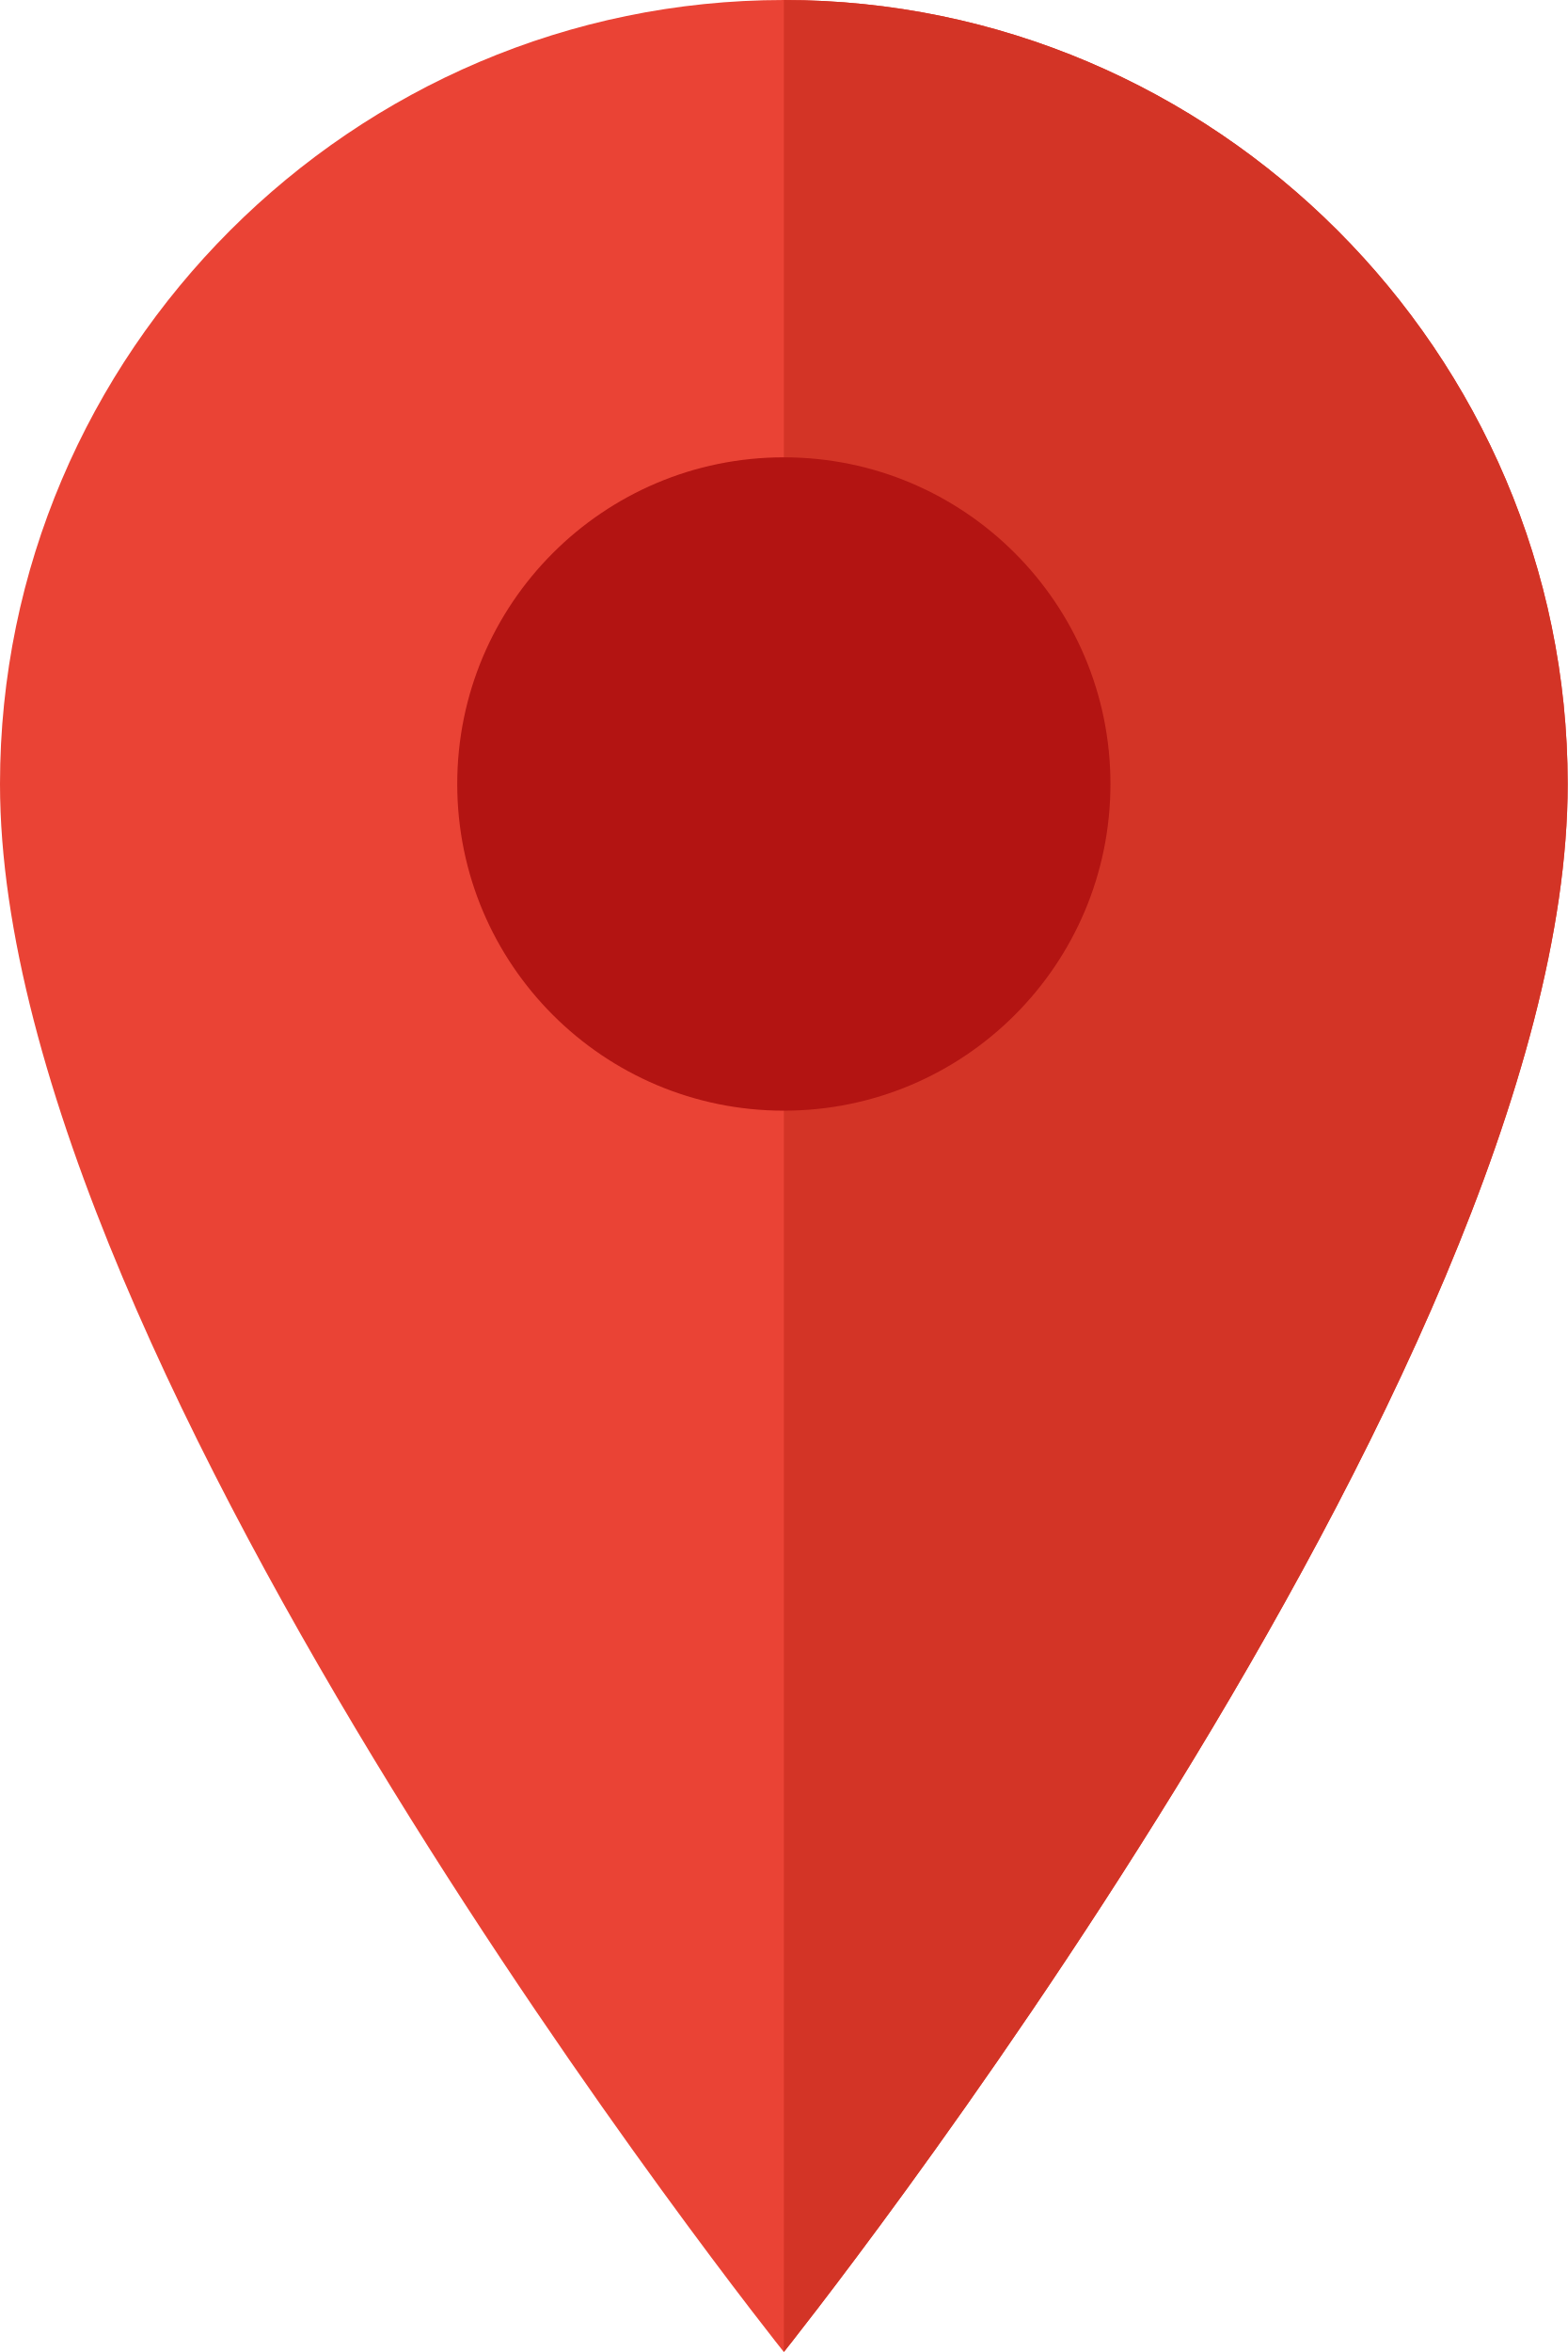
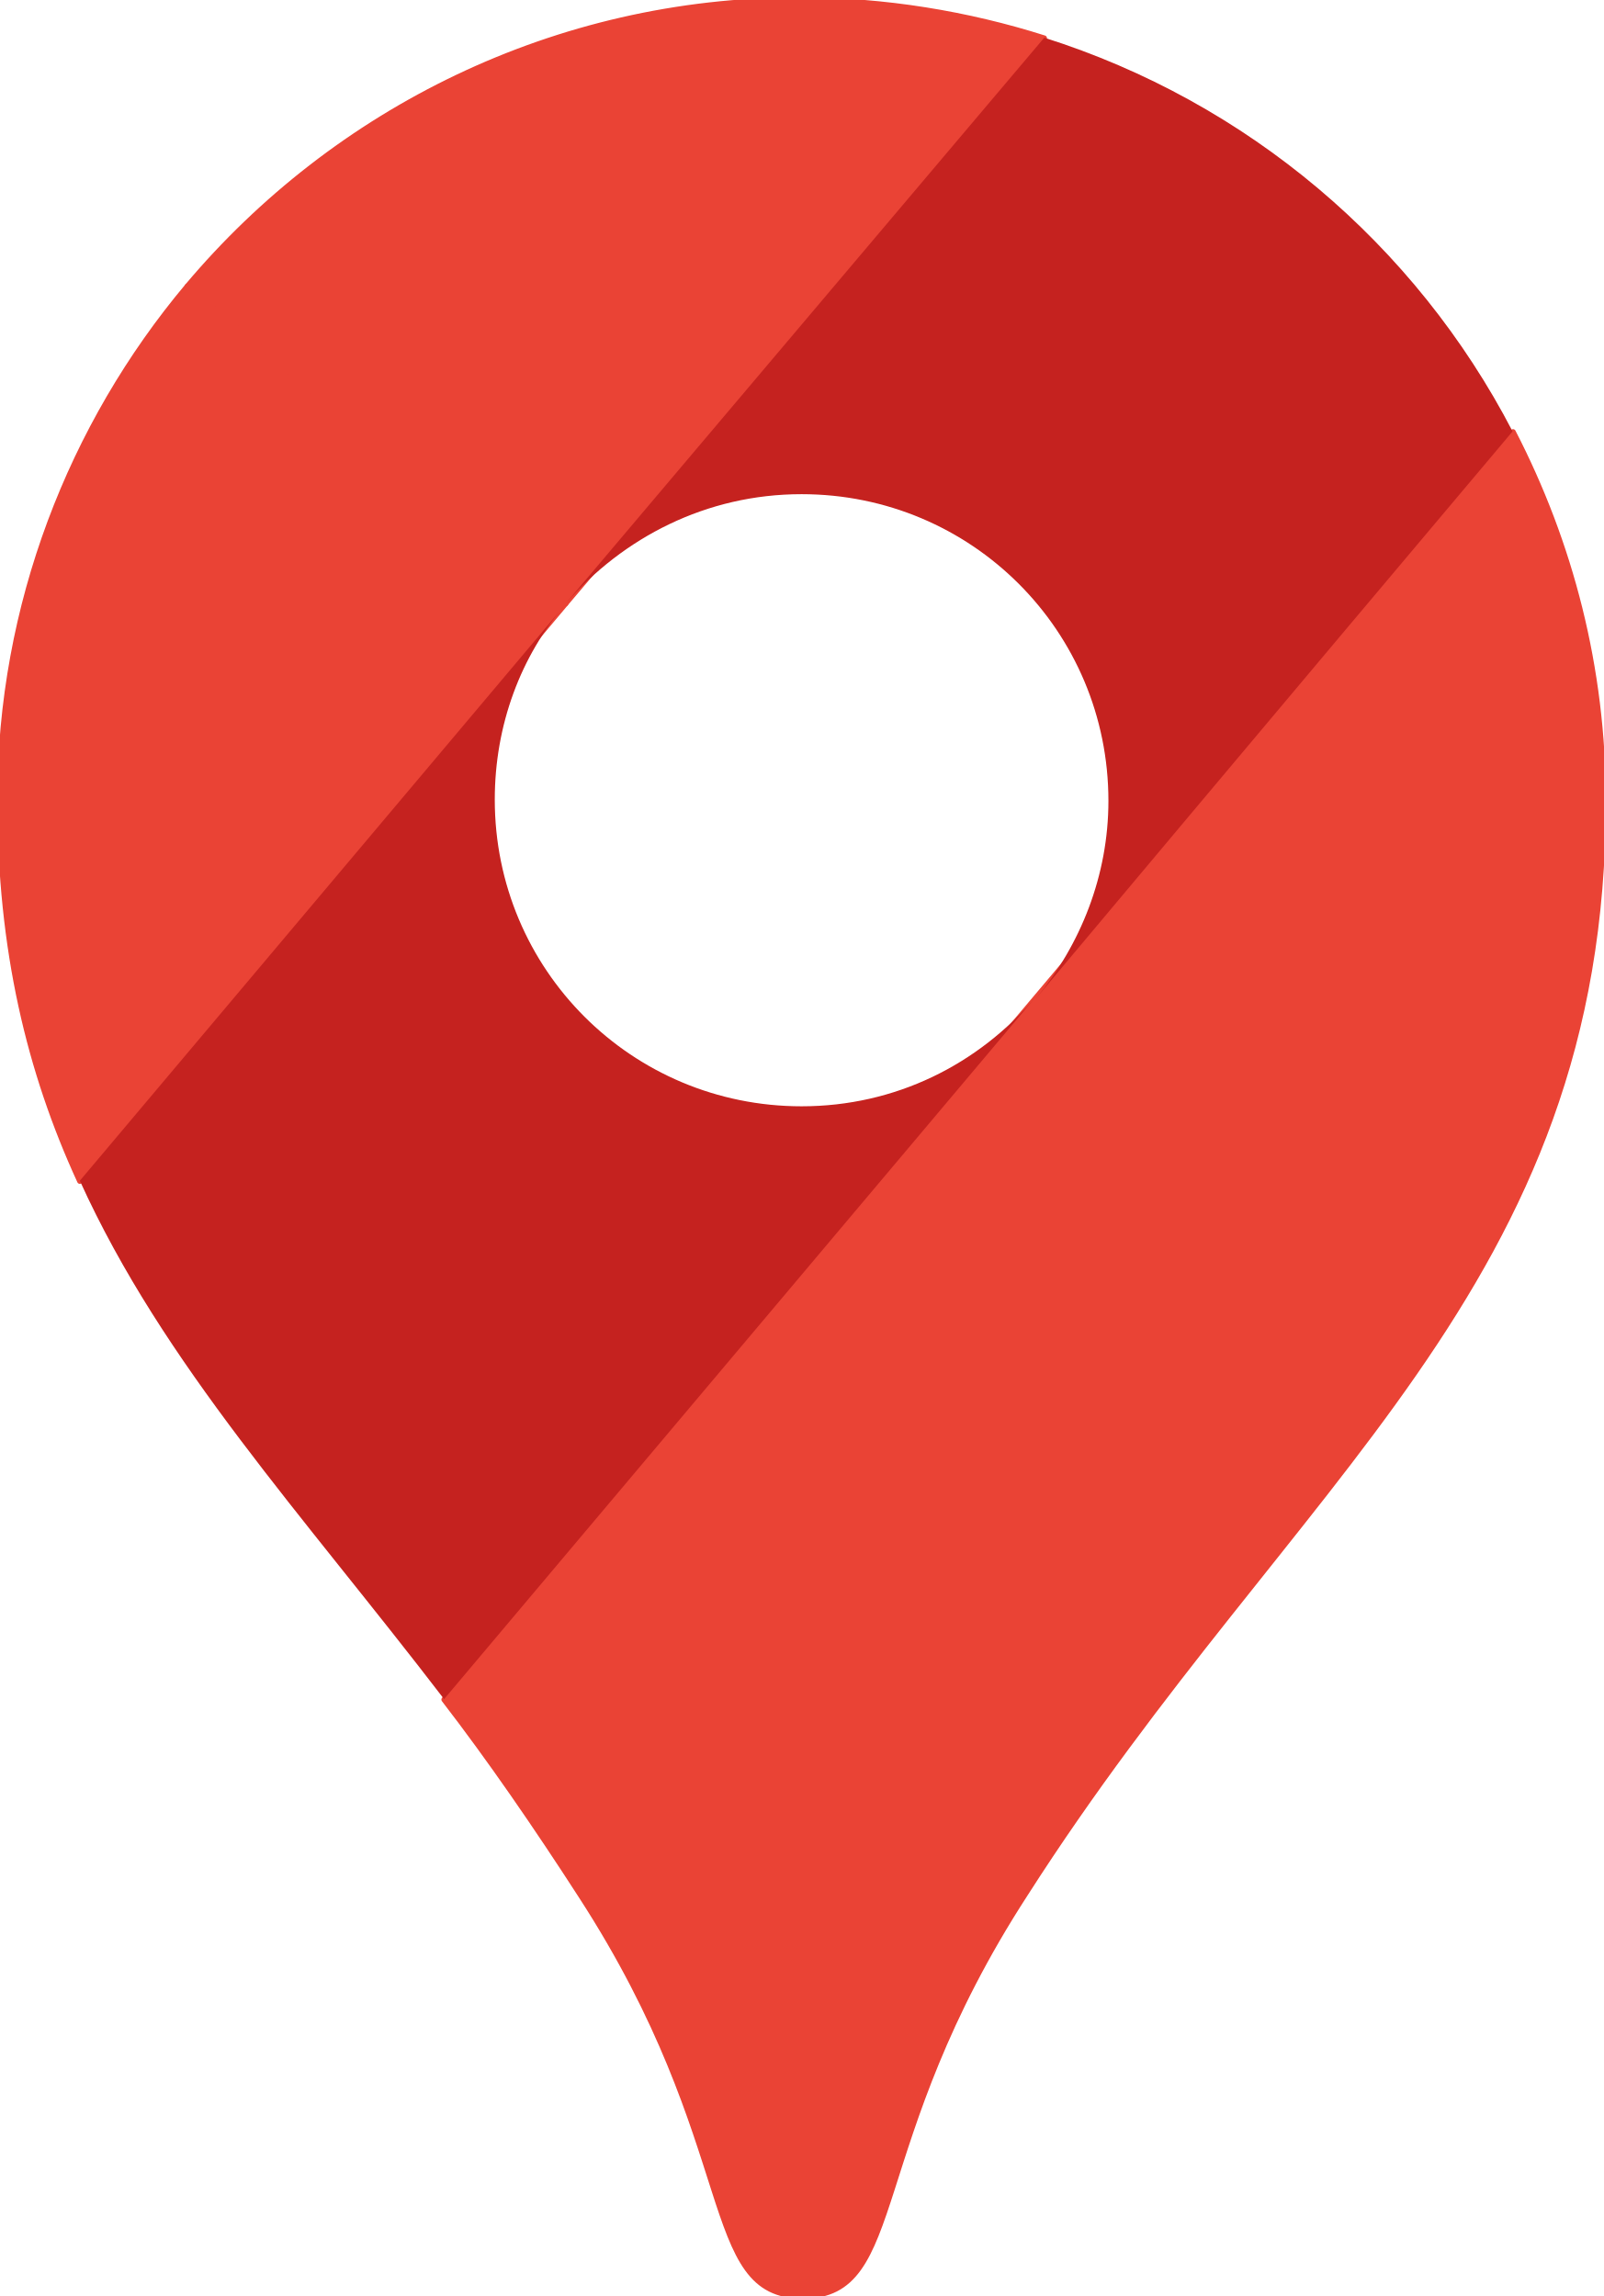
- <svg xmlns="http://www.w3.org/2000/svg" viewBox="0 0 24 36">
-   <defs>
-     <clipPath id="c">
-       <path d="M12 0C5.4 0 0 5.4 0 12c0 9 12 24 12 24s12-15 12-24C24 5.4 18.6 0 12 0z" />
-     </clipPath>
-   </defs>
-   <path fill="#EA4335" d="M12 0C5.4 0 0 5.4 0 12c0 9 12 24 12 24s12-15 12-24C24 5.4 18.6 0 12 0z" />
-   <path clip-path="url(#c)" fill="#D33426" d="M12 0H24V36H12z" />
-   <circle cx="12" cy="12" r="5" fill="#B31412" />
+ <svg xmlns="http://www.w3.org/2000/svg" viewBox="77.3 0 357.4 512">
+   <path fill="#EA4335" stroke="#EA4335" stroke-width="1.2" stroke-linejoin="round" d="M310.1 8.5c-17-5.4-35.6-8.5-54.5-8.5C201.1 0 152 24.7 119.1 63.8l84.3 70.8z" />
+   <path fill="#EA4335" stroke="#EA4335" stroke-width="1.2" stroke-linejoin="round" d="M119.1 63.8C93.2 94.7 77.3 135 77.3 178.3c0 33.6 6.6 60.7 17.8 85.1l108.3-128.8z" />
+   <path fill="#EA4335" stroke="#EA4335" stroke-width="1.2" stroke-linejoin="round" d="M305.9 422.3c59.6-93.2 128.8-135.3 128.8-243.6 0-29.8-7.3-57.6-20.1-82.4L176.3 379c10.1 13.1 20.5 28.2 30.5 43.7 36.4 56.1 26.3 89.3 49.5 89.3s13.2-33.6 49.6-89.7" />
+   <path fill="#C5221F" d="M256 110.2c37.9 0 68.4 30.5 68.4 68.4 0 16.6-6.2 32.1-16.2 44.1 0 0 53.8-64.2 106.3-126.5-21.7-41.8-59.2-73.5-104.4-87.8L203.4 134.6c12.8-14.7 31.3-24.4 52.6-24.4" />
+   <path fill="#C5221F" d="M256 246.7c-37.9 0-68.4-30.5-68.4-68.4 0-16.6 5.8-32.1 15.9-43.7L95.1 263.3c18.6 41 49.5 74.2 81.2 115.6l131.9-156.6c-12.8 15.1-31.3 24.4-52.2 24.4" />
</svg>
